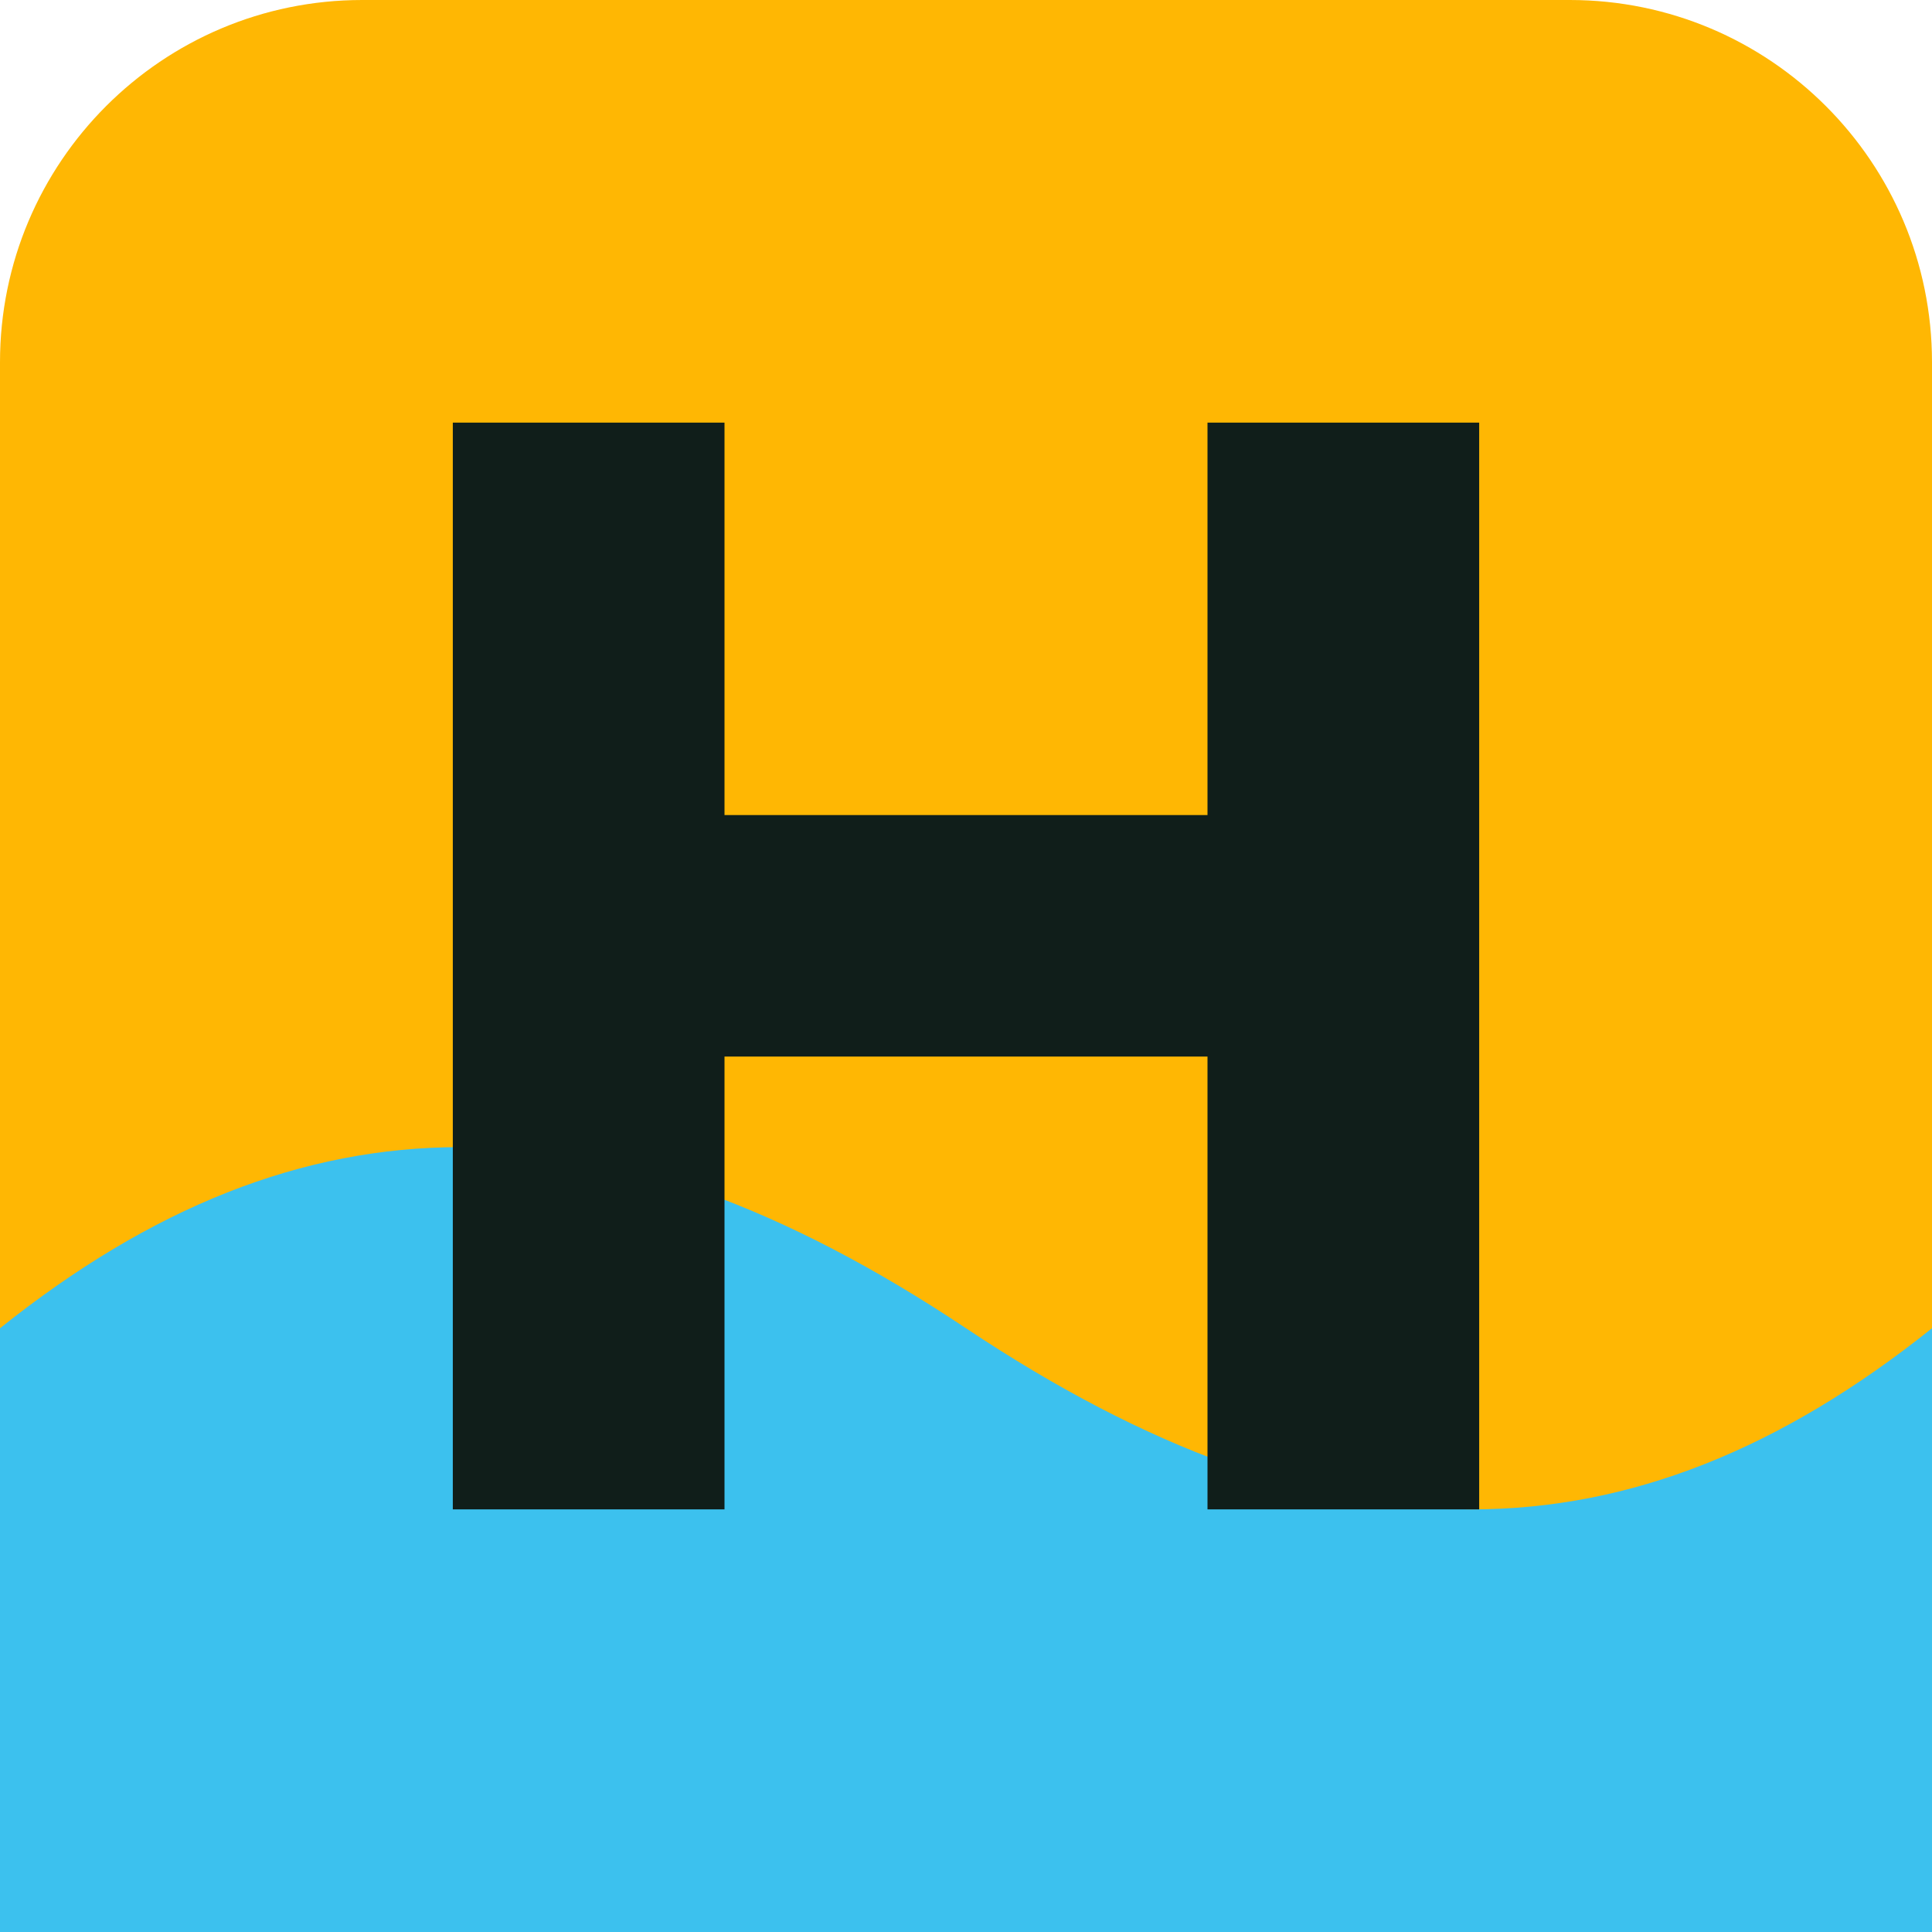
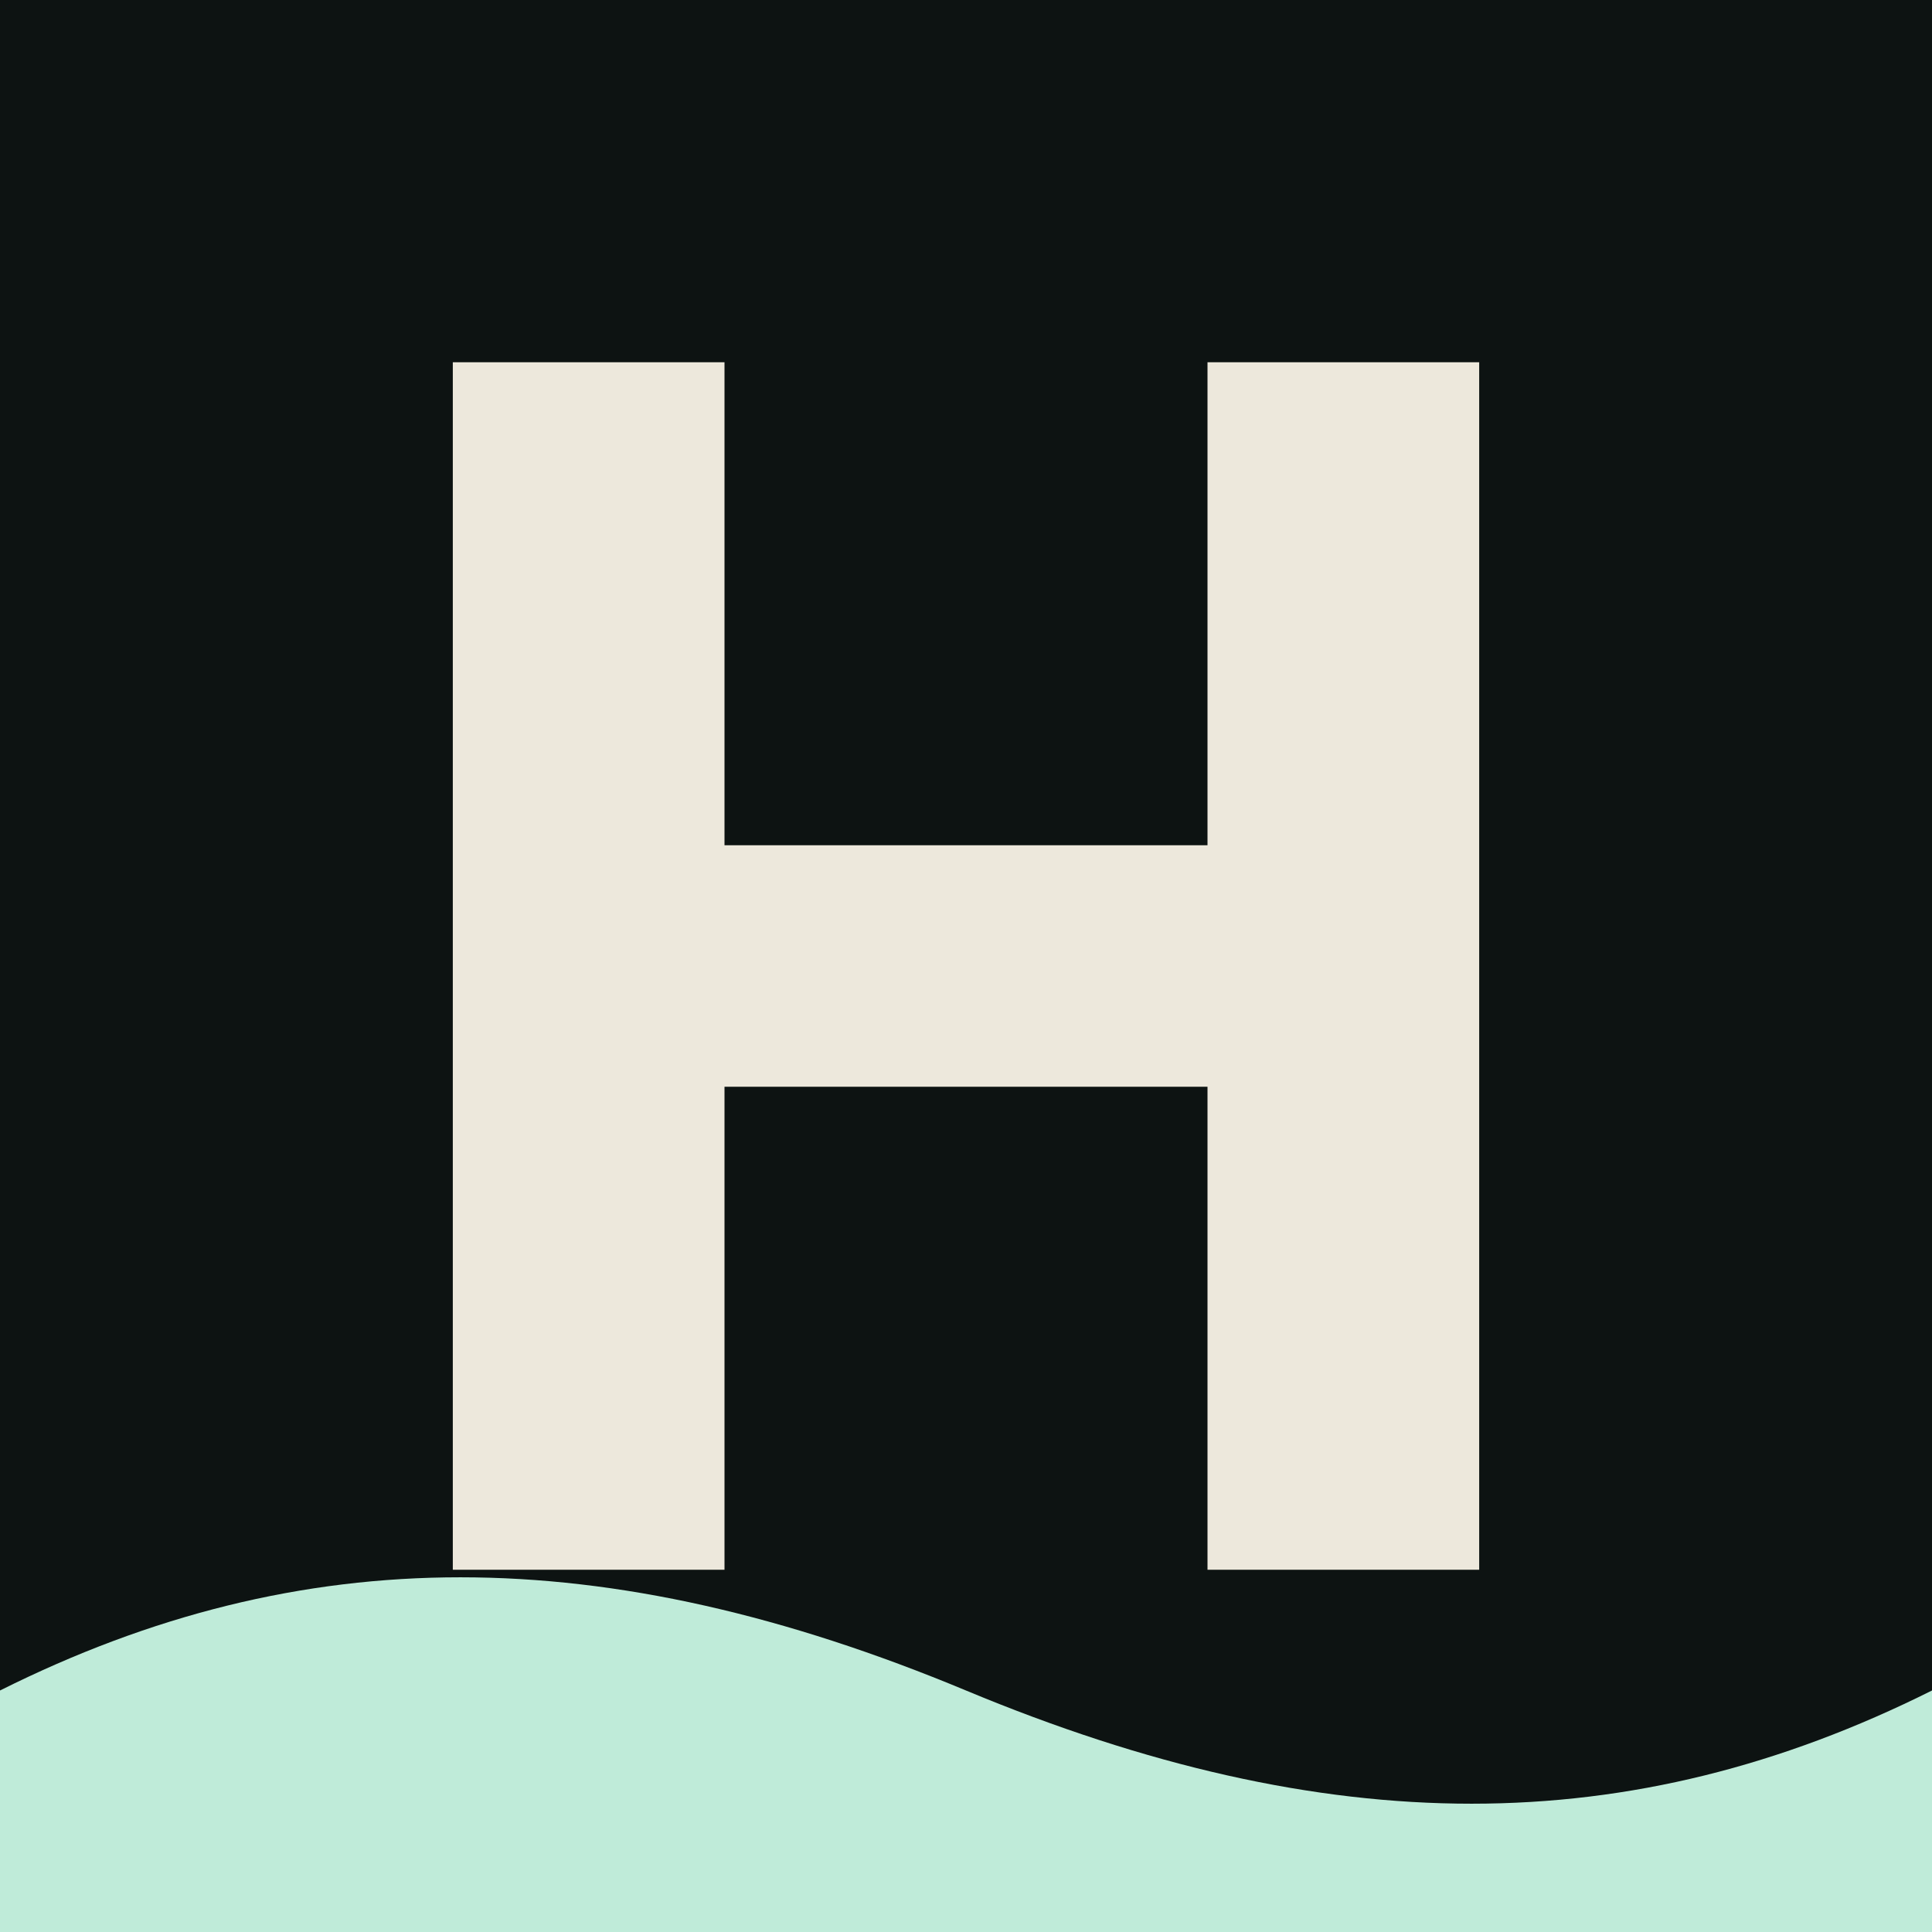
<svg xmlns="http://www.w3.org/2000/svg" viewBox="0 0 64 64">
-   <rect width="64" height="64" rx="12" fill="#FFB703" />
-   <path d="M0 44c10-8 20-8 32 0s22 8 32 0v20H0z" fill="#3CC1EE" />
-   <path d="M15 14h9v13h16V14h9v36h-9V35H24v15h-9z" fill="#101E1A" />
+   <rect width="64" height="64" fill="#0D1312" />
+   <path d="M15 12h9v16h16V12h9v40h-9V36H24v16h-9z" fill="#EDE8DC" />
+   <path d="M0 56c10-5 20-5 32 0s22 5 32 0v8H0z" fill="#BFEBD9" />
</svg>
